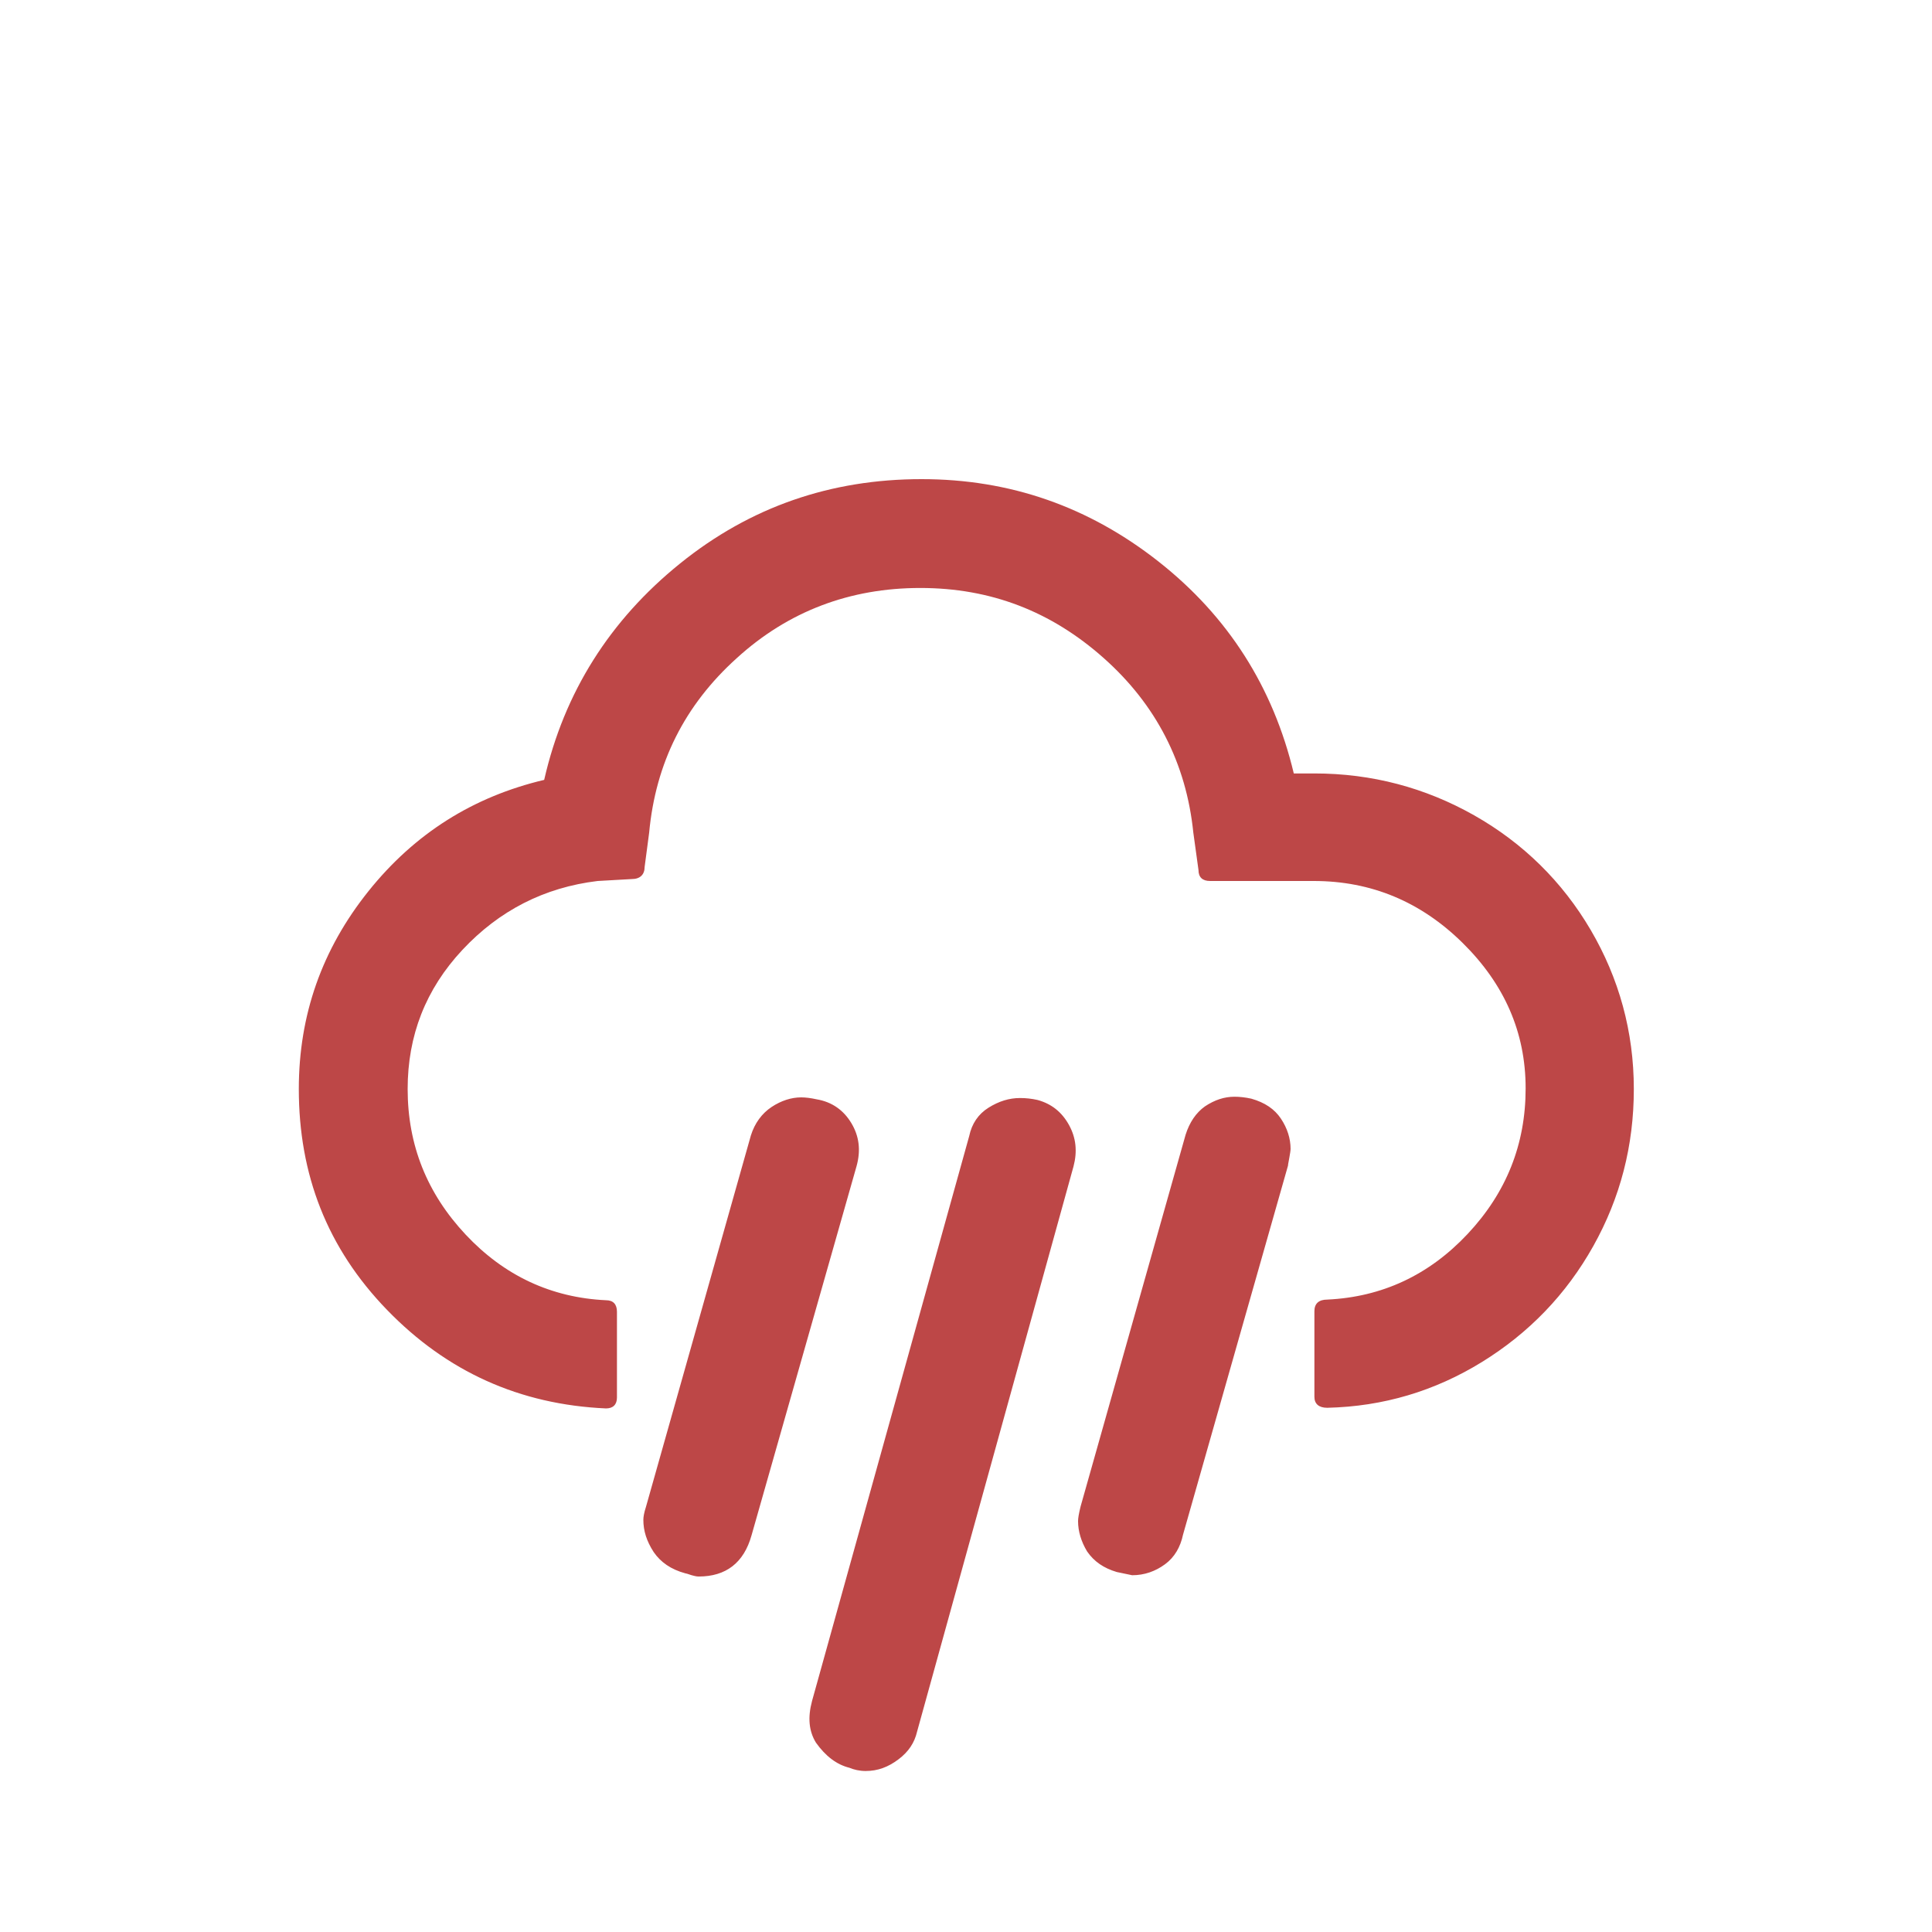
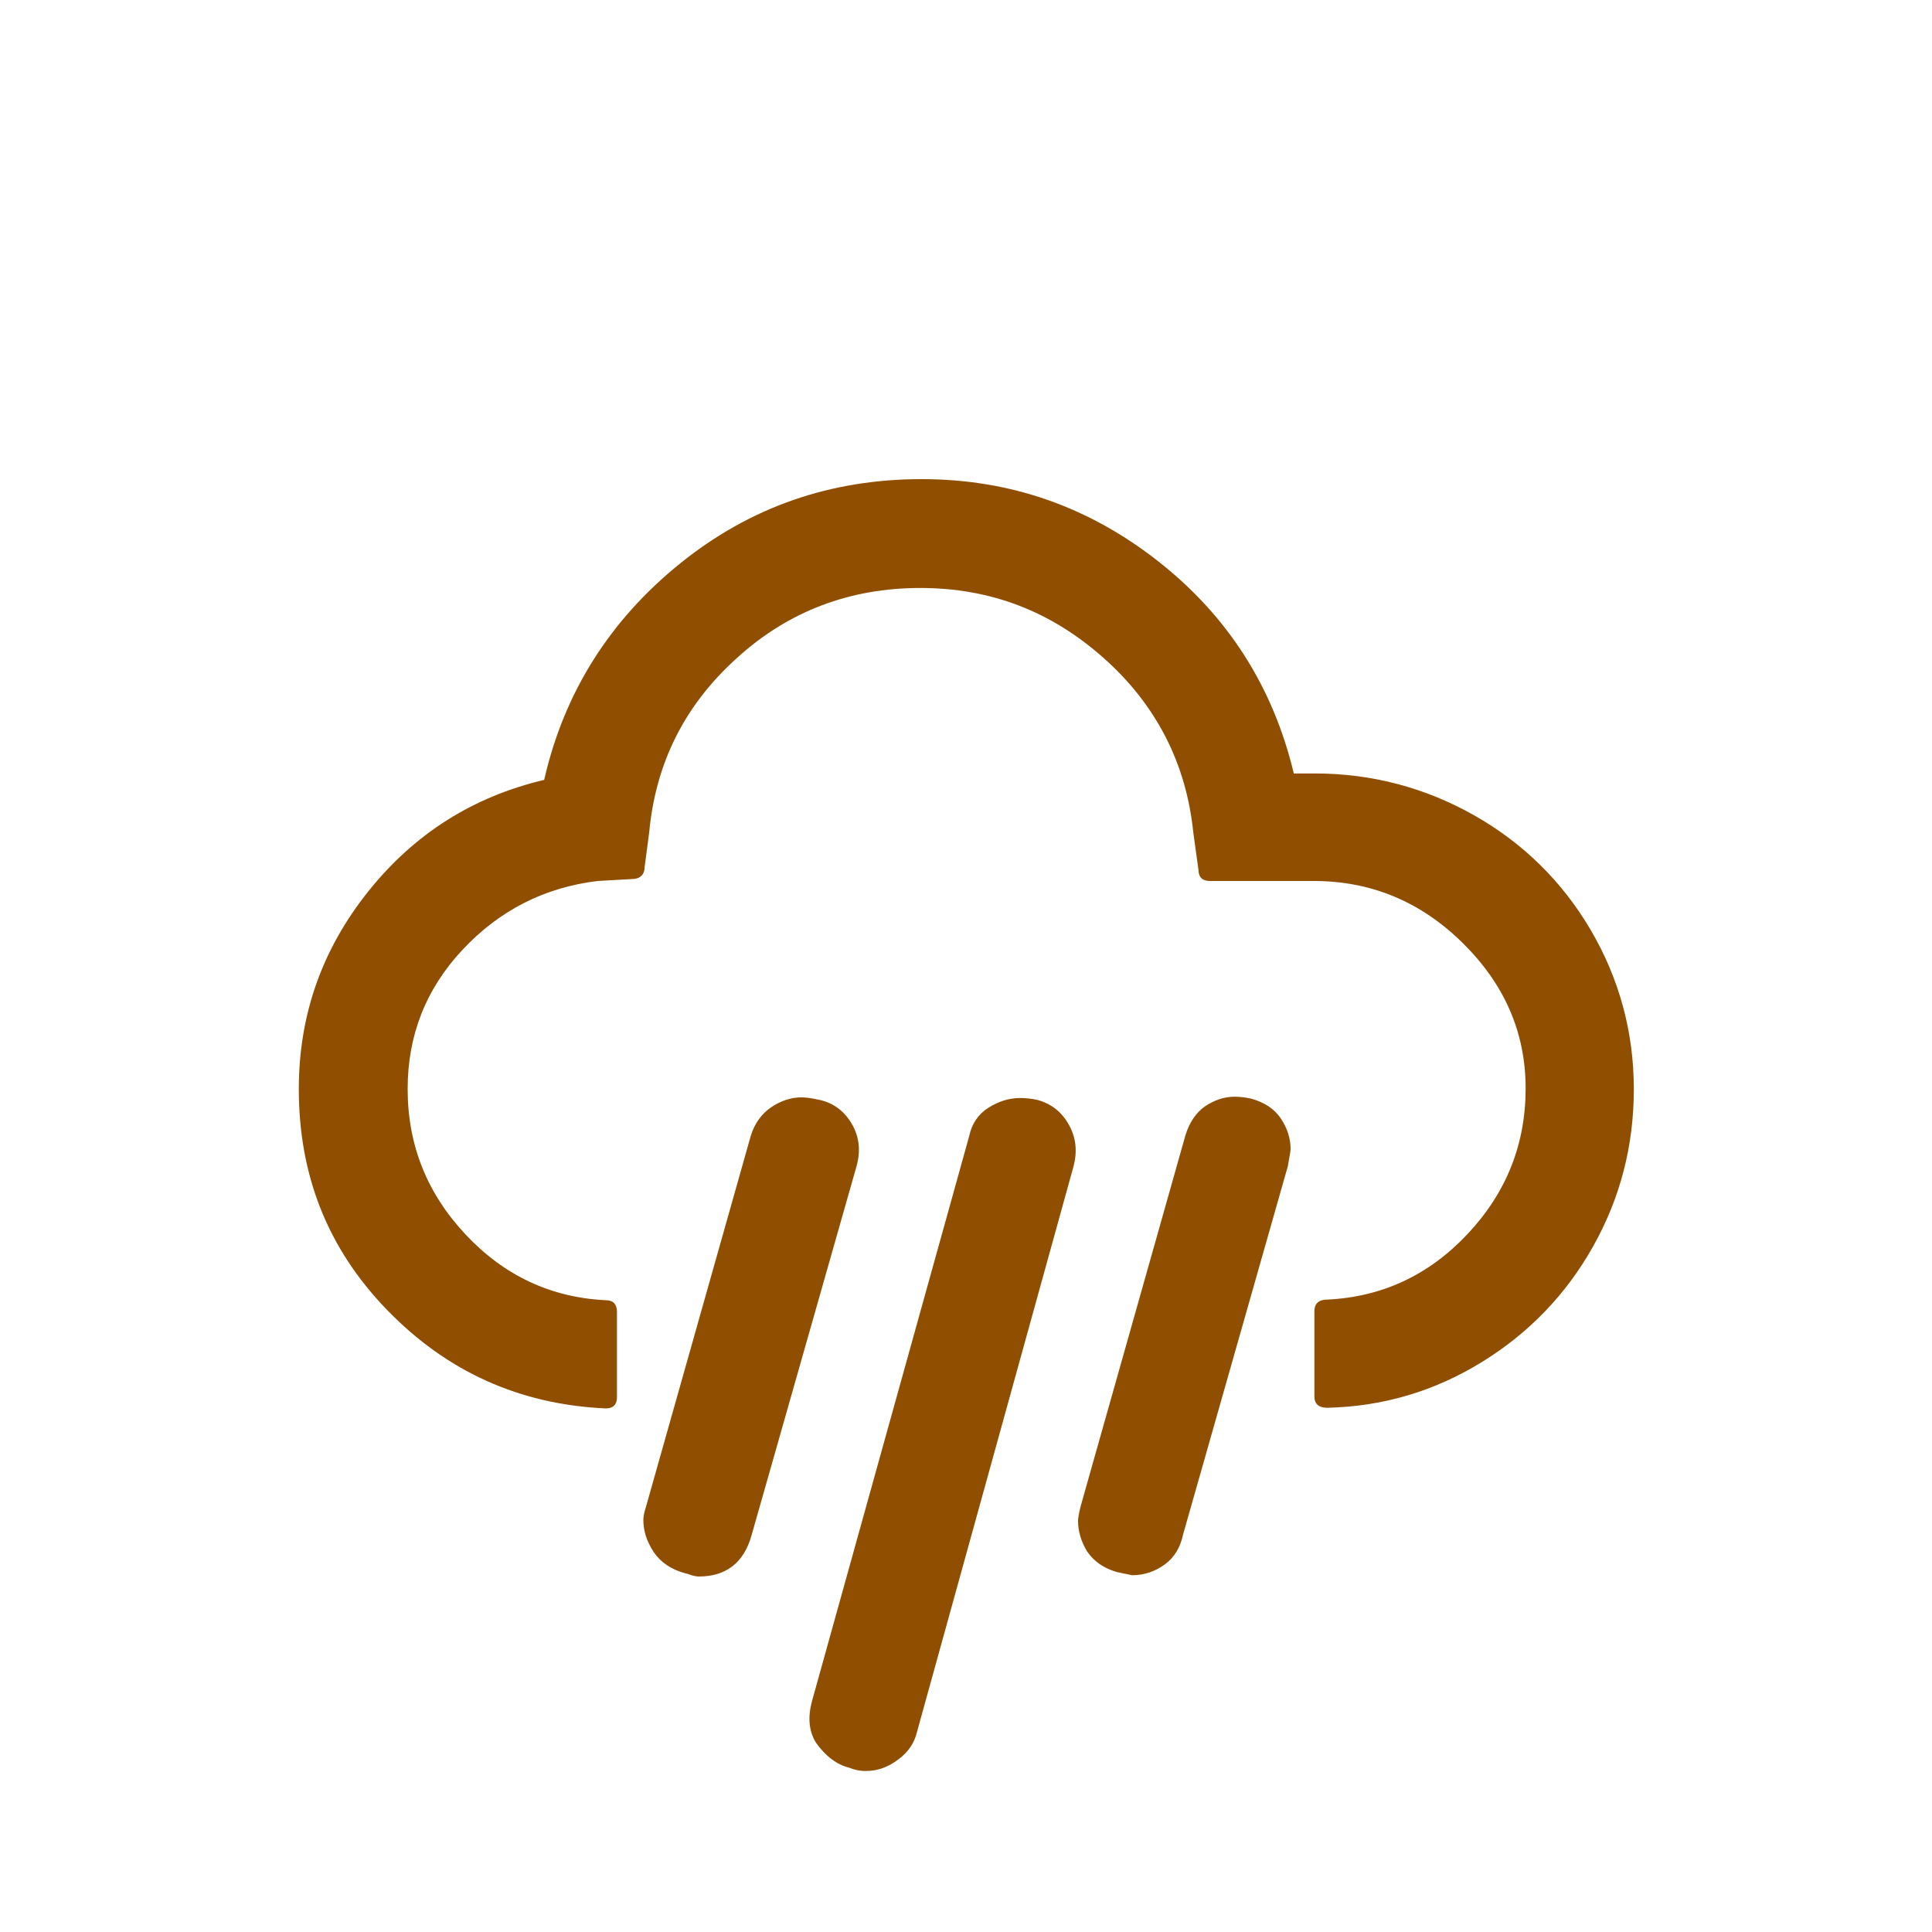
<svg xmlns="http://www.w3.org/2000/svg" width="200" height="200" viewBox="0 0 200 200" fill="none">
-   <path d="M30.933 112.733C30.933 105.067 33.333 98.267 38.133 92.267C42.933 86.267 49 82.467 56.333 80.733C58.4 71.667 63.133 64.2 70.4 58.333C77.667 52.467 86 49.6 95.4 49.6C104.6 49.6 112.733 52.467 119.933 58.133C127.133 63.8 131.8 71.133 133.933 80.067H136.067C142 80.067 147.533 81.533 152.6 84.4C157.667 87.267 161.733 91.267 164.667 96.267C167.6 101.267 169.133 106.8 169.133 112.733C169.133 118.6 167.733 124 164.933 129C162.133 134 158.267 138 153.4 141C148.533 144 143.2 145.6 137.4 145.733C136.533 145.733 136.067 145.333 136.067 144.6V135.733C136.067 134.933 136.533 134.533 137.4 134.533C143.067 134.267 147.933 132 151.933 127.733C155.933 123.467 157.933 118.467 157.933 112.667C157.933 106.867 155.733 101.867 151.4 97.6C147.067 93.333 141.933 91.2 136 91.2H125.267C124.467 91.2 124.067 90.8 124.067 90.067L123.533 86.2C122.8 79 119.667 72.933 114.267 68.133C108.8 63.267 102.533 60.867 95.267 60.867C88 60.867 81.6 63.267 76.267 68.133C70.867 73 67.867 79 67.2 86.2L66.733 89.733C66.733 90.533 66.267 91 65.4 91L61.867 91.2C56.333 91.867 51.667 94.267 47.867 98.333C44.067 102.4 42.2 107.2 42.2 112.733C42.2 118.533 44.2 123.533 48.2 127.8C52.2 132.067 57.067 134.333 62.733 134.6C63.467 134.6 63.867 135 63.867 135.8V144.667C63.867 145.4 63.467 145.8 62.733 145.8C53.8 145.4 46.267 142 40.067 135.6C33.867 129.2 30.933 121.6 30.933 112.733ZM66.6 157.333C66.6 157.067 66.667 156.6 66.867 156L77.733 117.533C78.133 116.267 78.867 115.267 79.867 114.6C80.867 113.933 81.933 113.6 82.933 113.6C83.4 113.6 83.933 113.667 84.533 113.8C86.133 114.067 87.333 114.933 88.133 116.267C88.933 117.6 89.133 119.067 88.667 120.733L77.8 158.933C77 161.8 75.133 163.2 72.333 163.2C72.067 163.2 71.867 163.133 71.6 163.067C71.2 162.933 71 162.867 70.933 162.867C69.467 162.467 68.4 161.733 67.667 160.667C66.933 159.533 66.6 158.467 66.6 157.333ZM84.067 176.067L100.333 117.6C100.6 116.333 101.267 115.333 102.333 114.667C103.4 114 104.467 113.667 105.6 113.667C106.2 113.667 106.8 113.733 107.4 113.867C108.867 114.267 109.933 115.133 110.667 116.467C111.4 117.8 111.533 119.2 111.133 120.733L94.933 179.267C94.667 180.4 94.067 181.333 93 182.133C91.933 182.933 90.867 183.333 89.6 183.333C89 183.333 88.4 183.2 87.933 183C86.6 182.667 85.467 181.8 84.467 180.4C83.733 179.2 83.6 177.8 84.067 176.067ZM111.6 157.467C111.6 157.2 111.667 156.733 111.867 155.933L122.733 117.467C123.133 116.2 123.8 115.2 124.733 114.533C125.733 113.867 126.733 113.533 127.8 113.533C128.333 113.533 128.933 113.6 129.533 113.733C130.933 114.133 131.933 114.8 132.6 115.8C133.267 116.8 133.6 117.867 133.6 118.933C133.6 119.133 133.533 119.467 133.467 119.867C133.4 120.267 133.333 120.533 133.333 120.667L122.467 158.867C122.2 160.133 121.6 161.2 120.6 161.933C119.6 162.667 118.467 163.067 117.2 163.067L115.6 162.733C114.267 162.333 113.267 161.667 112.533 160.6C111.933 159.6 111.6 158.533 111.6 157.467Z" fill="#BD4747" />
+   <path d="M30.933 112.733C30.933 105.067 33.333 98.267 38.133 92.267C42.933 86.267 49 82.467 56.333 80.733C58.4 71.667 63.133 64.2 70.4 58.333C77.667 52.467 86 49.6 95.4 49.6C104.6 49.6 112.733 52.467 119.933 58.133C127.133 63.8 131.8 71.133 133.933 80.067H136.067C142 80.067 147.533 81.533 152.6 84.4C157.667 87.267 161.733 91.267 164.667 96.267C167.6 101.267 169.133 106.8 169.133 112.733C169.133 118.6 167.733 124 164.933 129C162.133 134 158.267 138 153.4 141C148.533 144 143.2 145.6 137.4 145.733C136.533 145.733 136.067 145.333 136.067 144.6V135.733C136.067 134.933 136.533 134.533 137.4 134.533C143.067 134.267 147.933 132 151.933 127.733C155.933 123.467 157.933 118.467 157.933 112.667C157.933 106.867 155.733 101.867 151.4 97.6C147.067 93.333 141.933 91.2 136 91.2H125.267C124.467 91.2 124.067 90.8 124.067 90.067L123.533 86.2C122.8 79 119.667 72.933 114.267 68.133C108.8 63.267 102.533 60.867 95.267 60.867C88 60.867 81.6 63.267 76.267 68.133C70.867 73 67.867 79 67.2 86.2L66.733 89.733C66.733 90.533 66.267 91 65.4 91L61.867 91.2C56.333 91.867 51.667 94.267 47.867 98.333C44.067 102.4 42.2 107.2 42.2 112.733C42.2 118.533 44.2 123.533 48.2 127.8C52.2 132.067 57.067 134.333 62.733 134.6C63.467 134.6 63.867 135 63.867 135.8V144.667C63.867 145.4 63.467 145.8 62.733 145.8C53.8 145.4 46.267 142 40.067 135.6C33.867 129.2 30.933 121.6 30.933 112.733ZM66.6 157.333C66.6 157.067 66.667 156.6 66.867 156L77.733 117.533C78.133 116.267 78.867 115.267 79.867 114.6C80.867 113.933 81.933 113.6 82.933 113.6C83.4 113.6 83.933 113.667 84.533 113.8C86.133 114.067 87.333 114.933 88.133 116.267C88.933 117.6 89.133 119.067 88.667 120.733L77.8 158.933C77 161.8 75.133 163.2 72.333 163.2C72.067 163.2 71.867 163.133 71.6 163.067C71.2 162.933 71 162.867 70.933 162.867C69.467 162.467 68.4 161.733 67.667 160.667C66.933 159.533 66.6 158.467 66.6 157.333ZM84.067 176.067L100.333 117.6C100.6 116.333 101.267 115.333 102.333 114.667C103.4 114 104.467 113.667 105.6 113.667C106.2 113.667 106.8 113.733 107.4 113.867C108.867 114.267 109.933 115.133 110.667 116.467C111.4 117.8 111.533 119.2 111.133 120.733L94.933 179.267C94.667 180.4 94.067 181.333 93 182.133C91.933 182.933 90.867 183.333 89.6 183.333C89 183.333 88.4 183.2 87.933 183C86.6 182.667 85.467 181.8 84.467 180.4C83.733 179.2 83.6 177.8 84.067 176.067ZM111.6 157.467C111.6 157.2 111.667 156.733 111.867 155.933L122.733 117.467C123.133 116.2 123.8 115.2 124.733 114.533C125.733 113.867 126.733 113.533 127.8 113.533C128.333 113.533 128.933 113.6 129.533 113.733C130.933 114.133 131.933 114.8 132.6 115.8C133.267 116.8 133.6 117.867 133.6 118.933C133.6 119.133 133.533 119.467 133.467 119.867C133.4 120.267 133.333 120.533 133.333 120.667L122.467 158.867C122.2 160.133 121.6 161.2 120.6 161.933C119.6 162.667 118.467 163.067 117.2 163.067L115.6 162.733C114.267 162.333 113.267 161.667 112.533 160.6C111.933 159.6 111.6 158.533 111.6 157.467Z" fill="#8F4E00" />
</svg>
